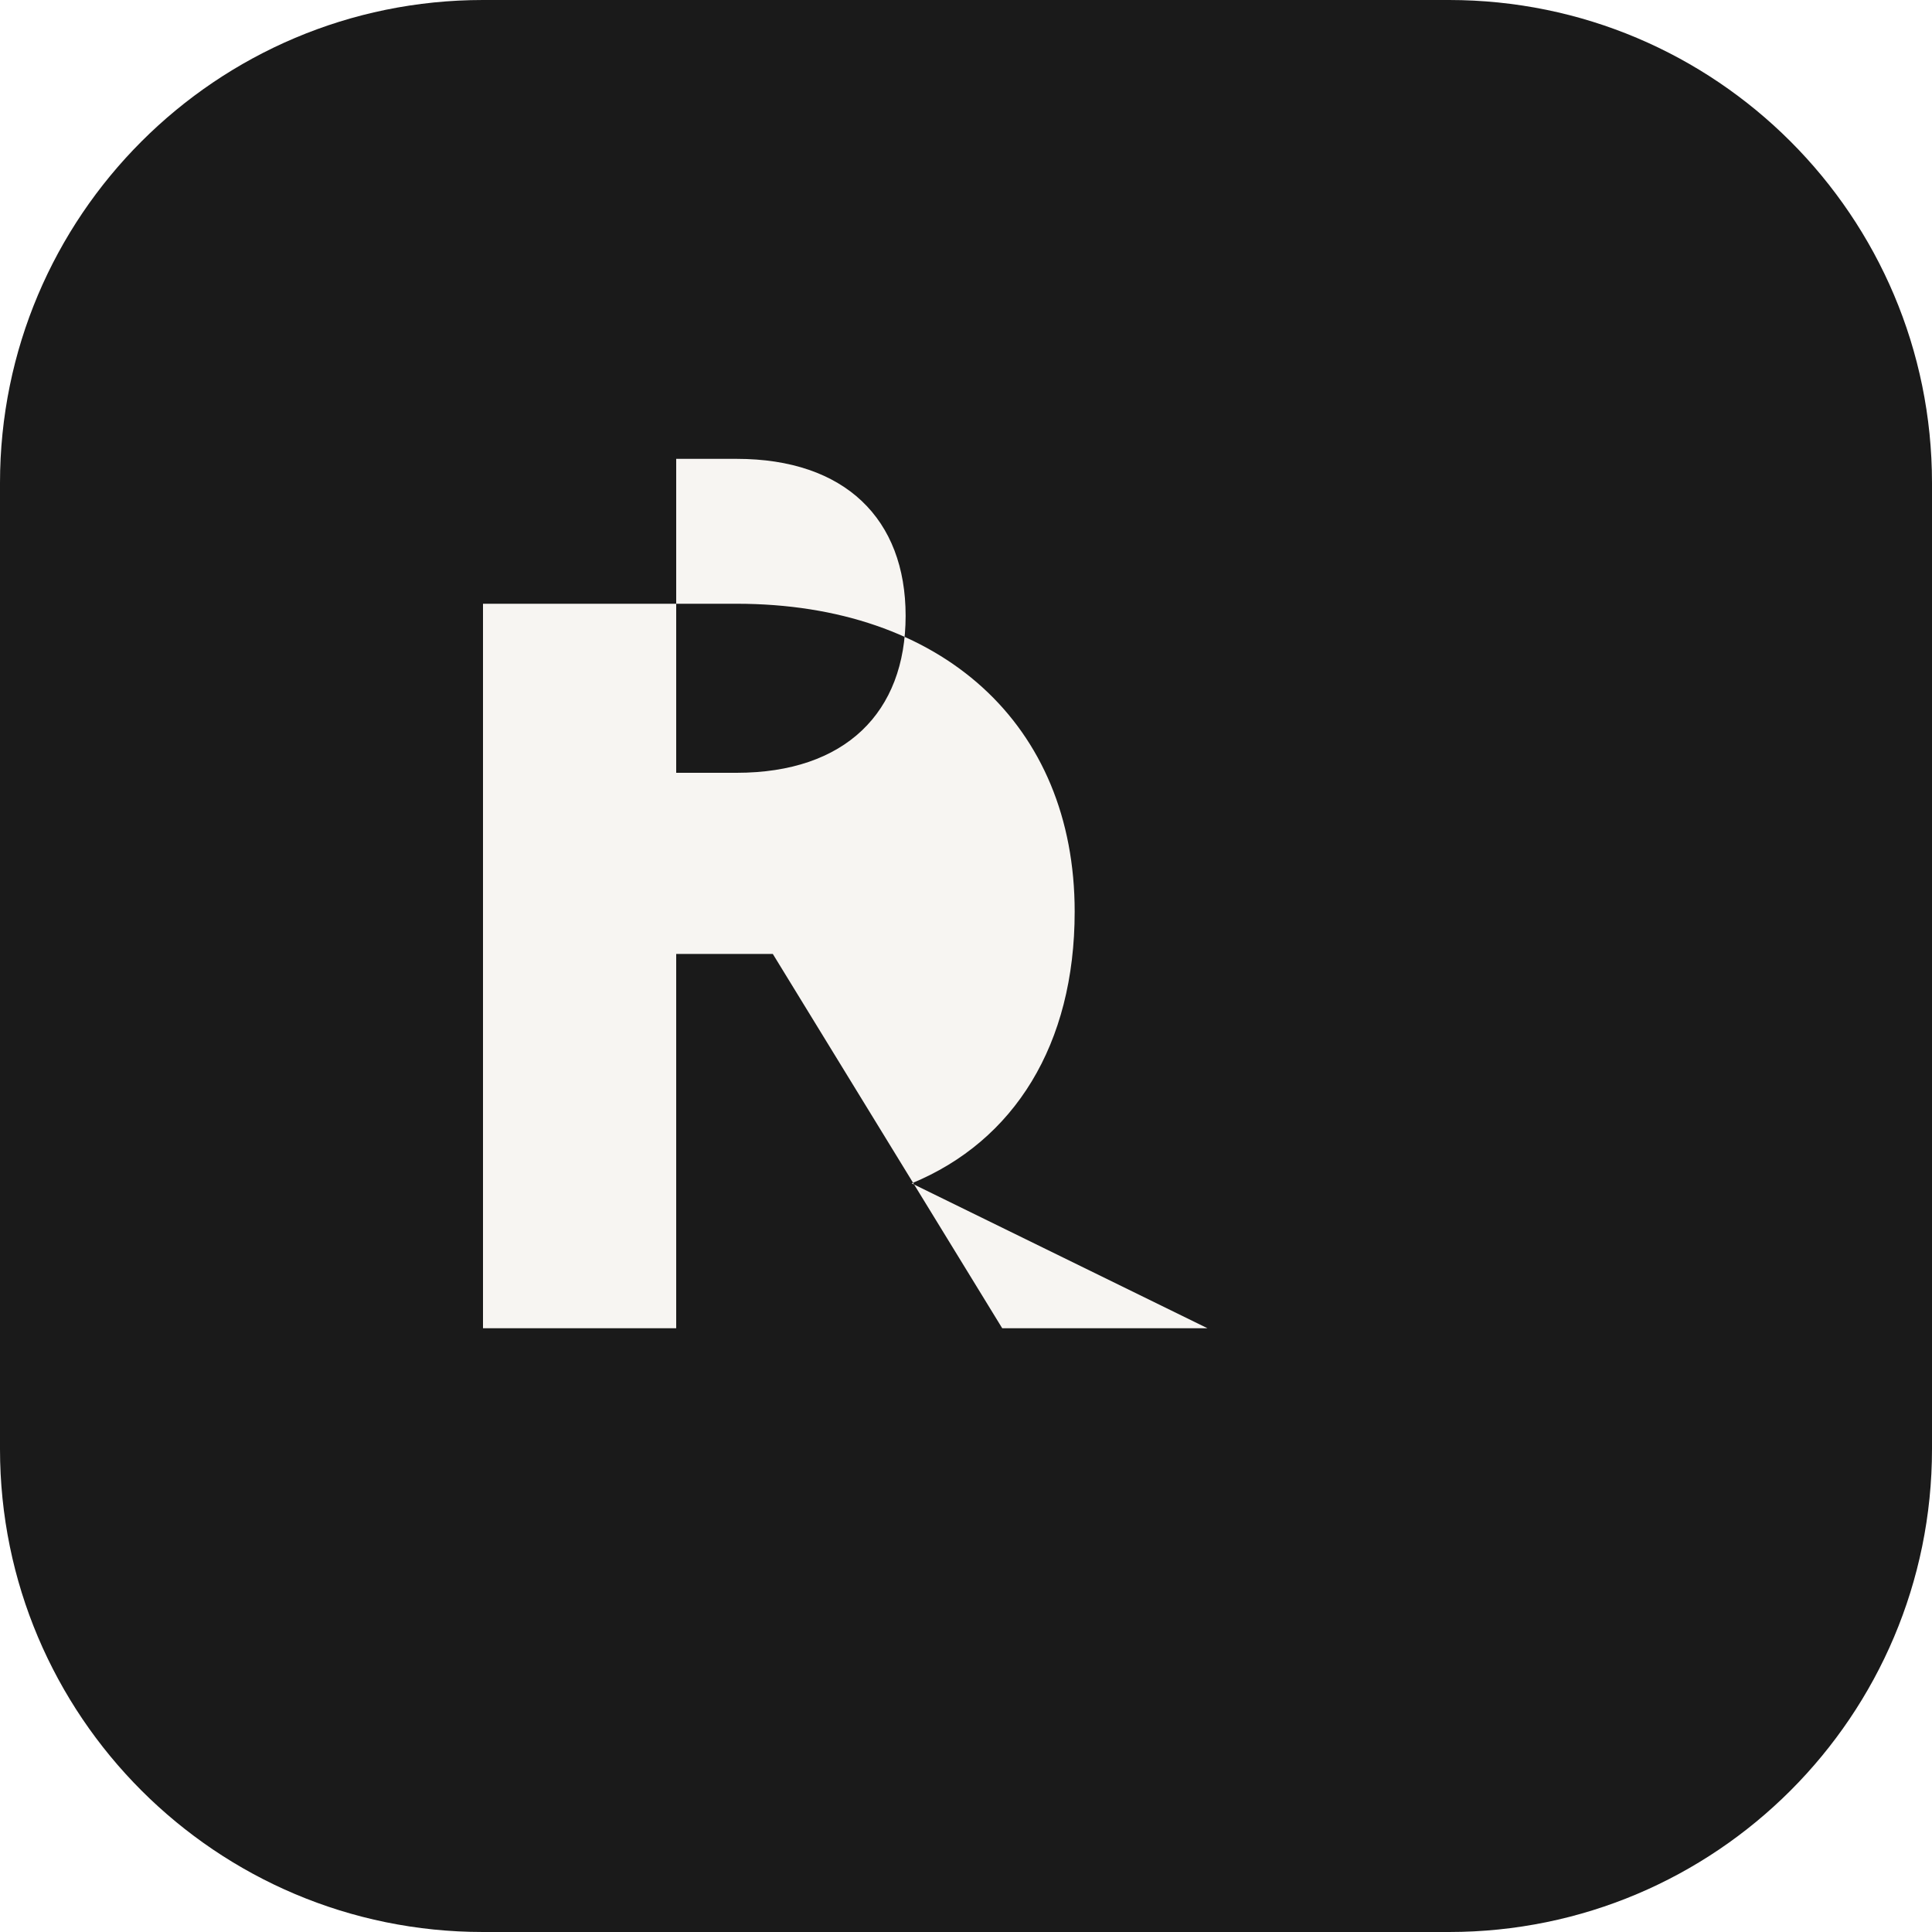
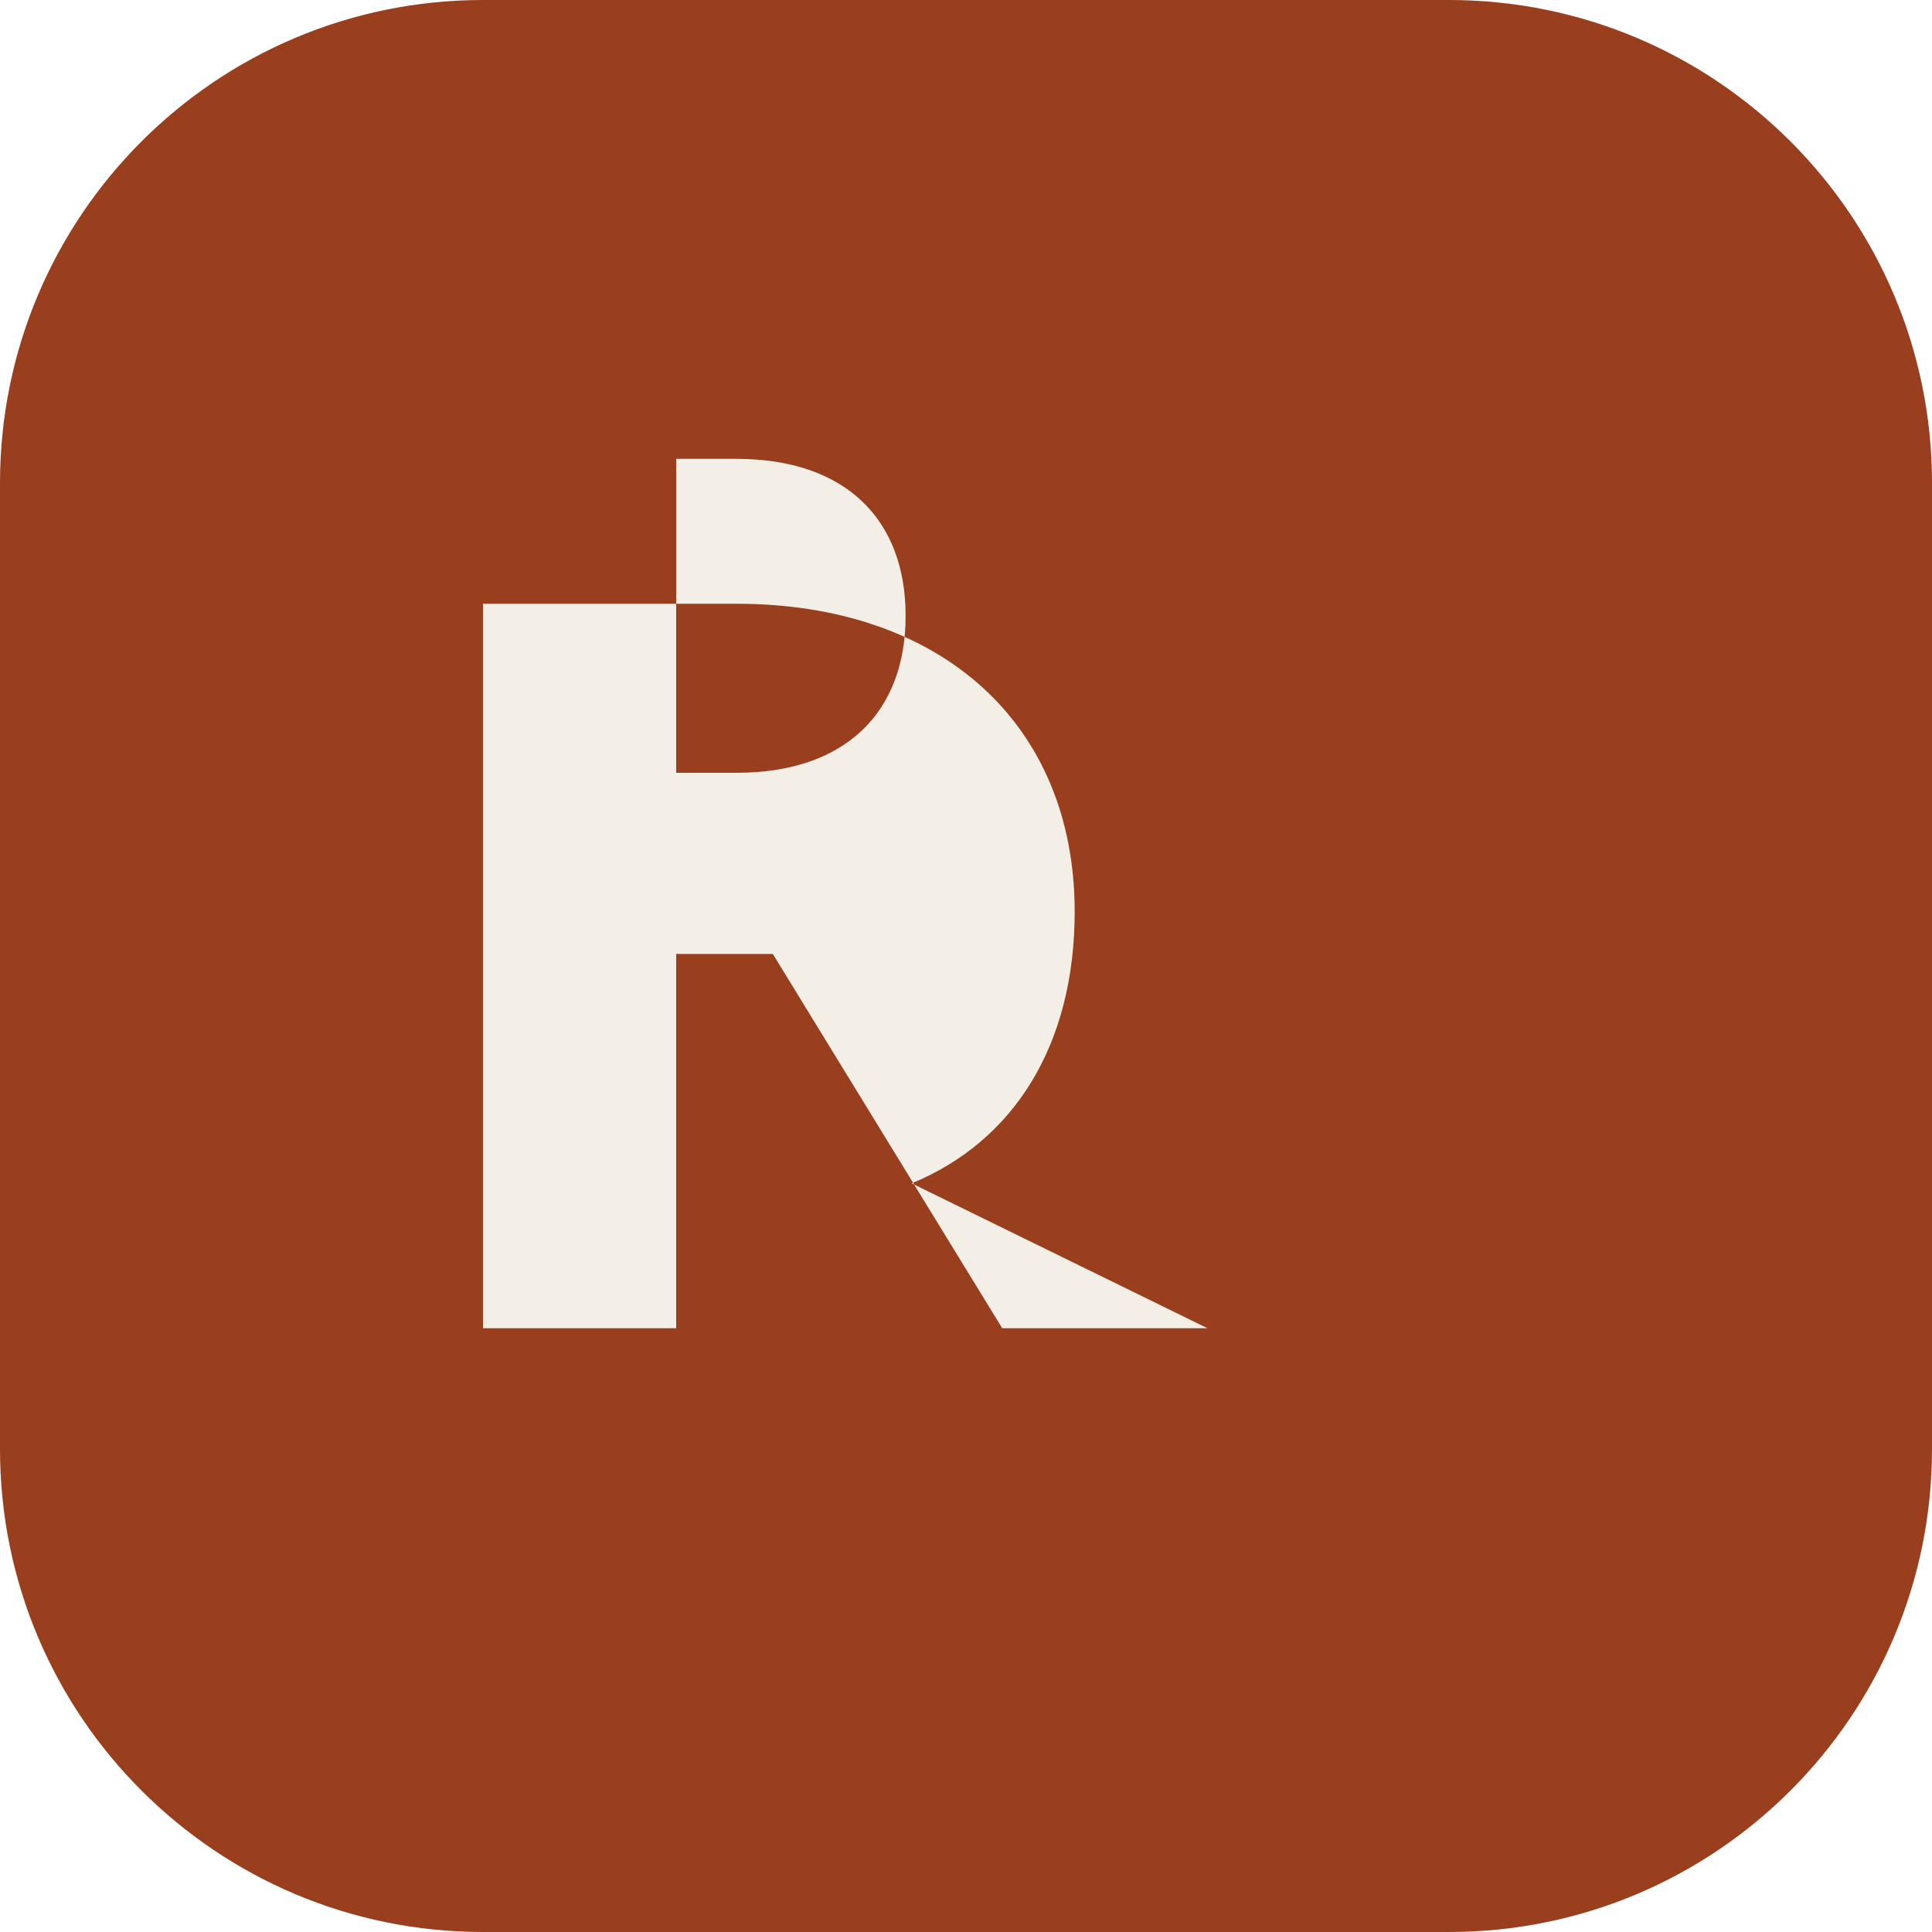
<svg xmlns="http://www.w3.org/2000/svg" viewBox="0 0 32 32" fill="none">
-   <rect width="32" height="32" rx="8" fill="#1A1A1A" />
-   <path d="M8 22V10h4.2c3.4 0 5.6 2 5.6 5.1 0 2.2-1 3.8-2.7 4.5L20 22h-3.4l-3.8-6.2H11.2V22H8zm3.2-9.2h1c1.8 0 2.8-1 2.8-2.6S14 7.6 12.2 7.6h-1v5.2z" fill="#F7F5F2" />
+   <rect width="32" height="32" rx="8" fill="#9A3F1E" />
+   <path d="M8 22V10h4.2c3.4 0 5.6 2 5.6 5.1 0 2.2-1 3.8-2.7 4.5L20 22h-3.4l-3.8-6.2H11.2V22H8zm3.2-9.2h1c1.8 0 2.8-1 2.8-2.6S14 7.6 12.2 7.6h-1v5.2z" fill="#F3EFE6" />
</svg>
